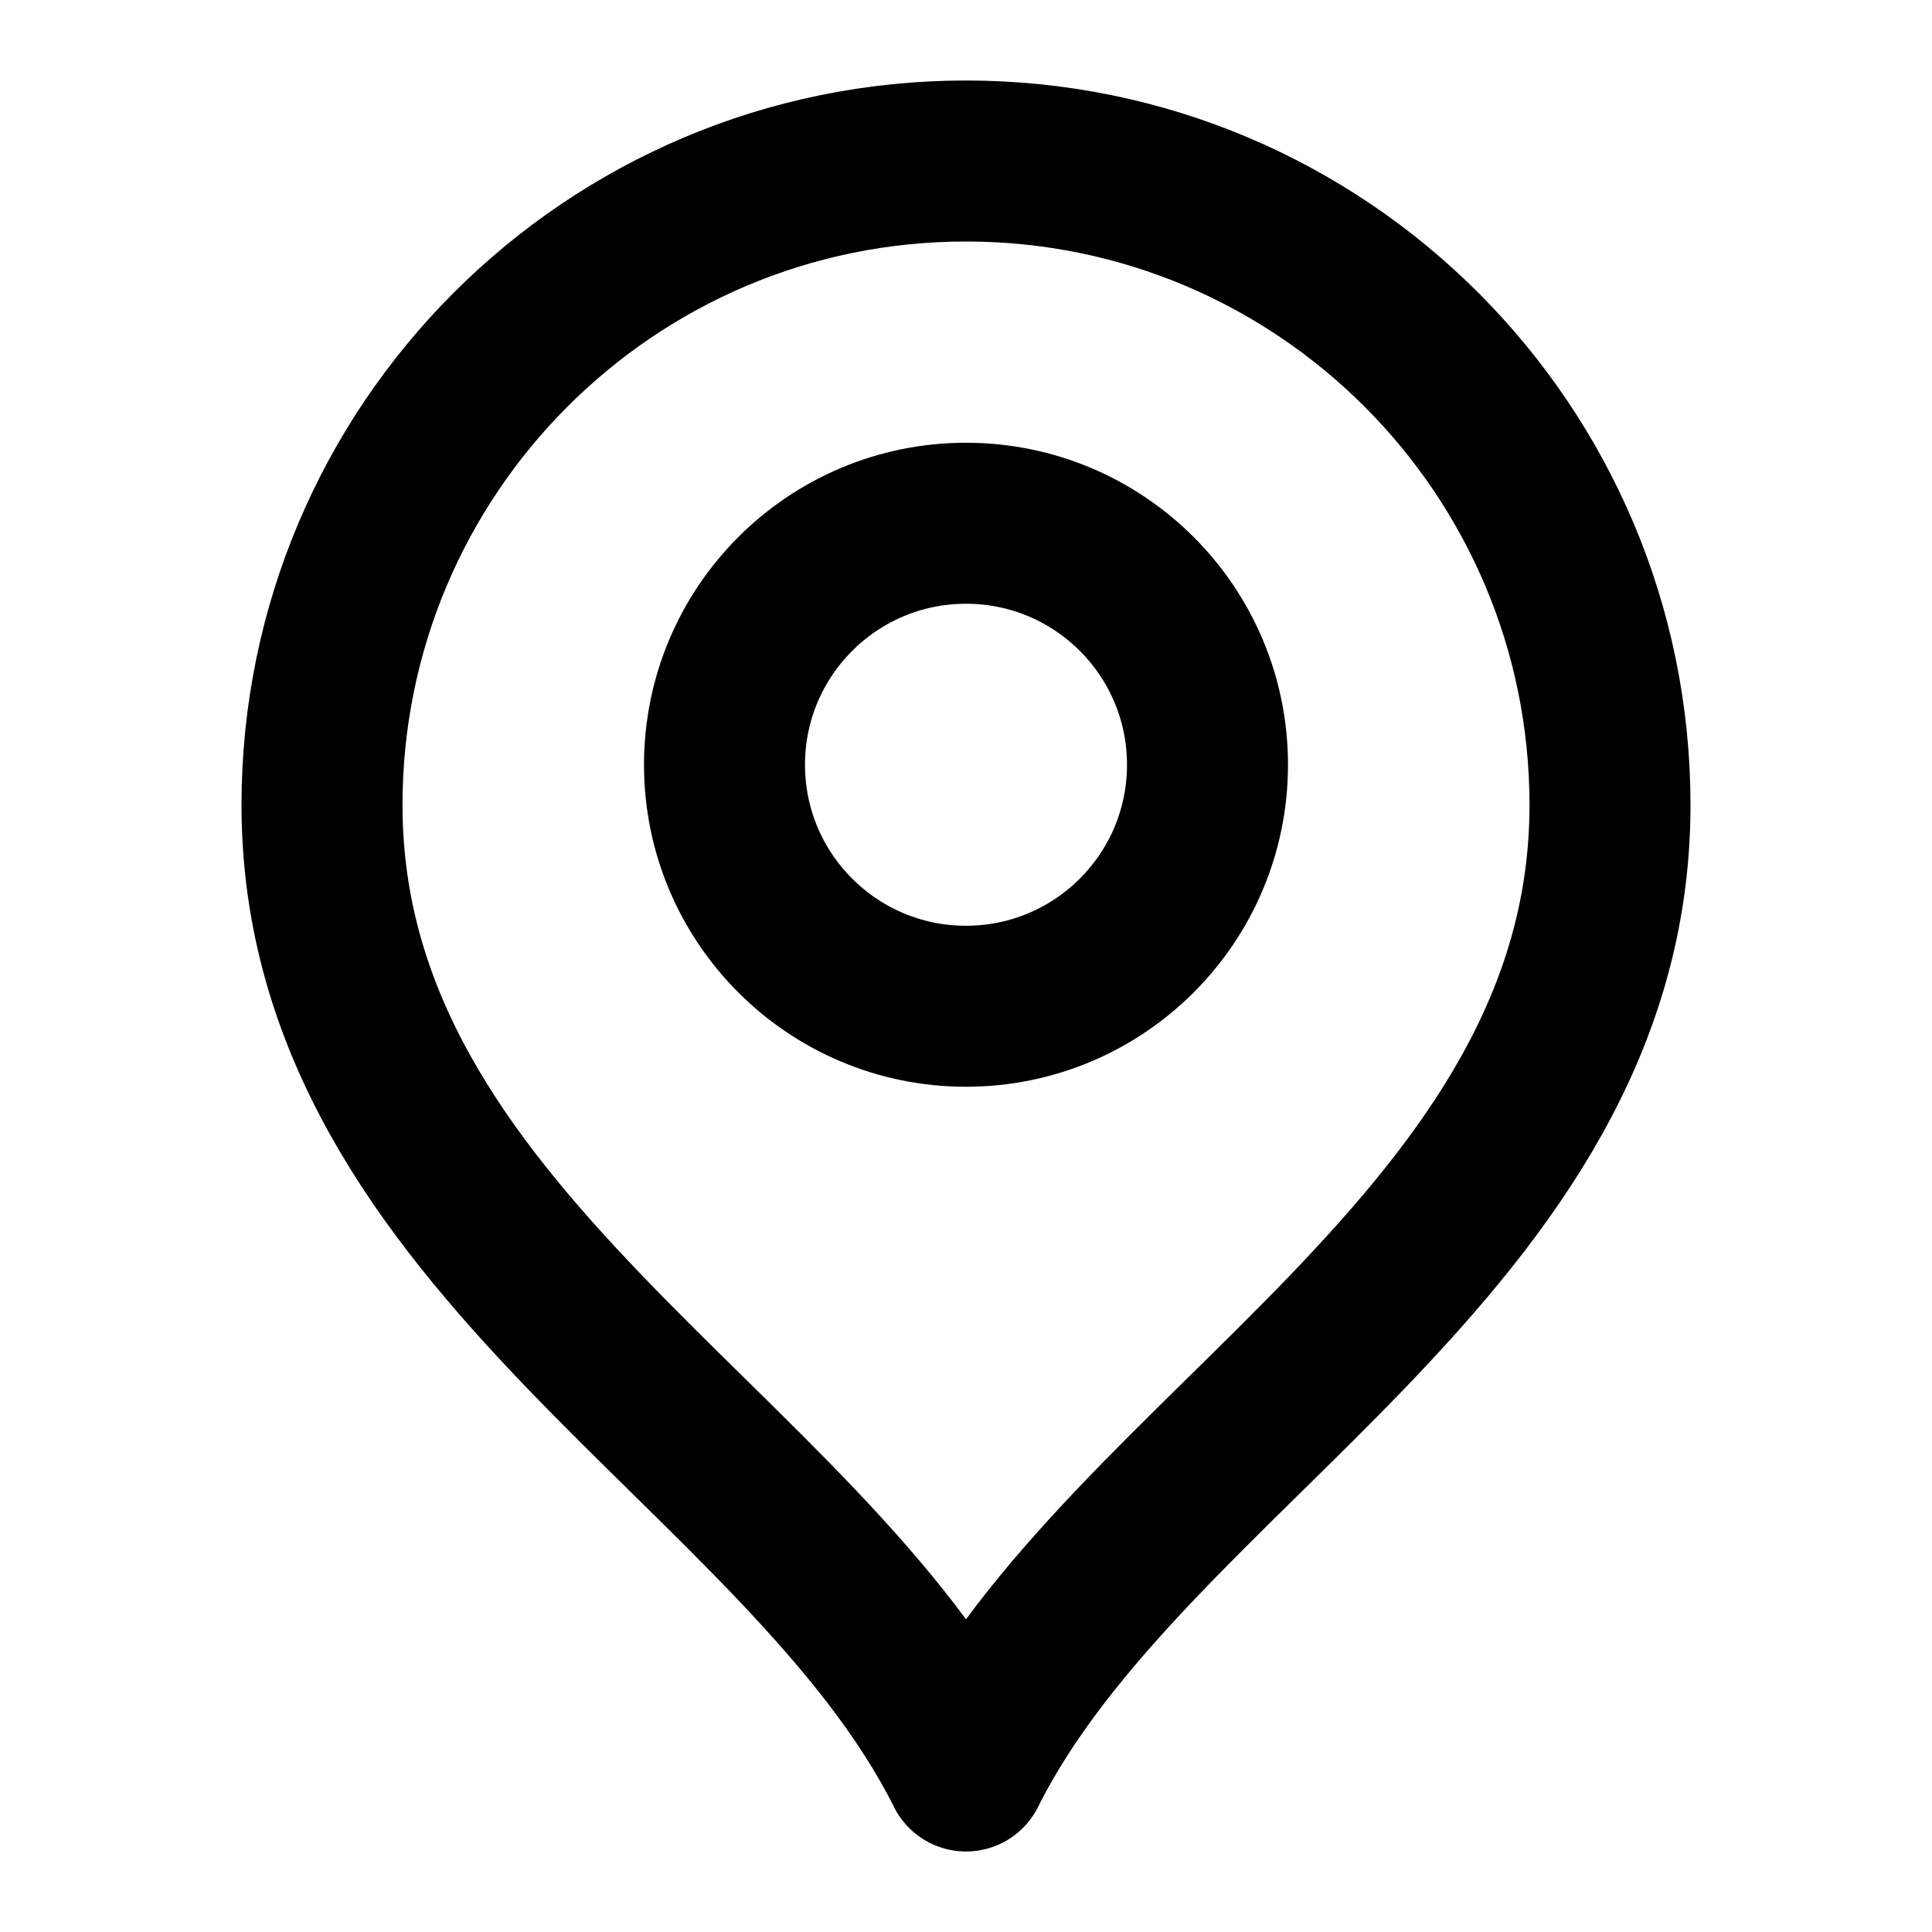
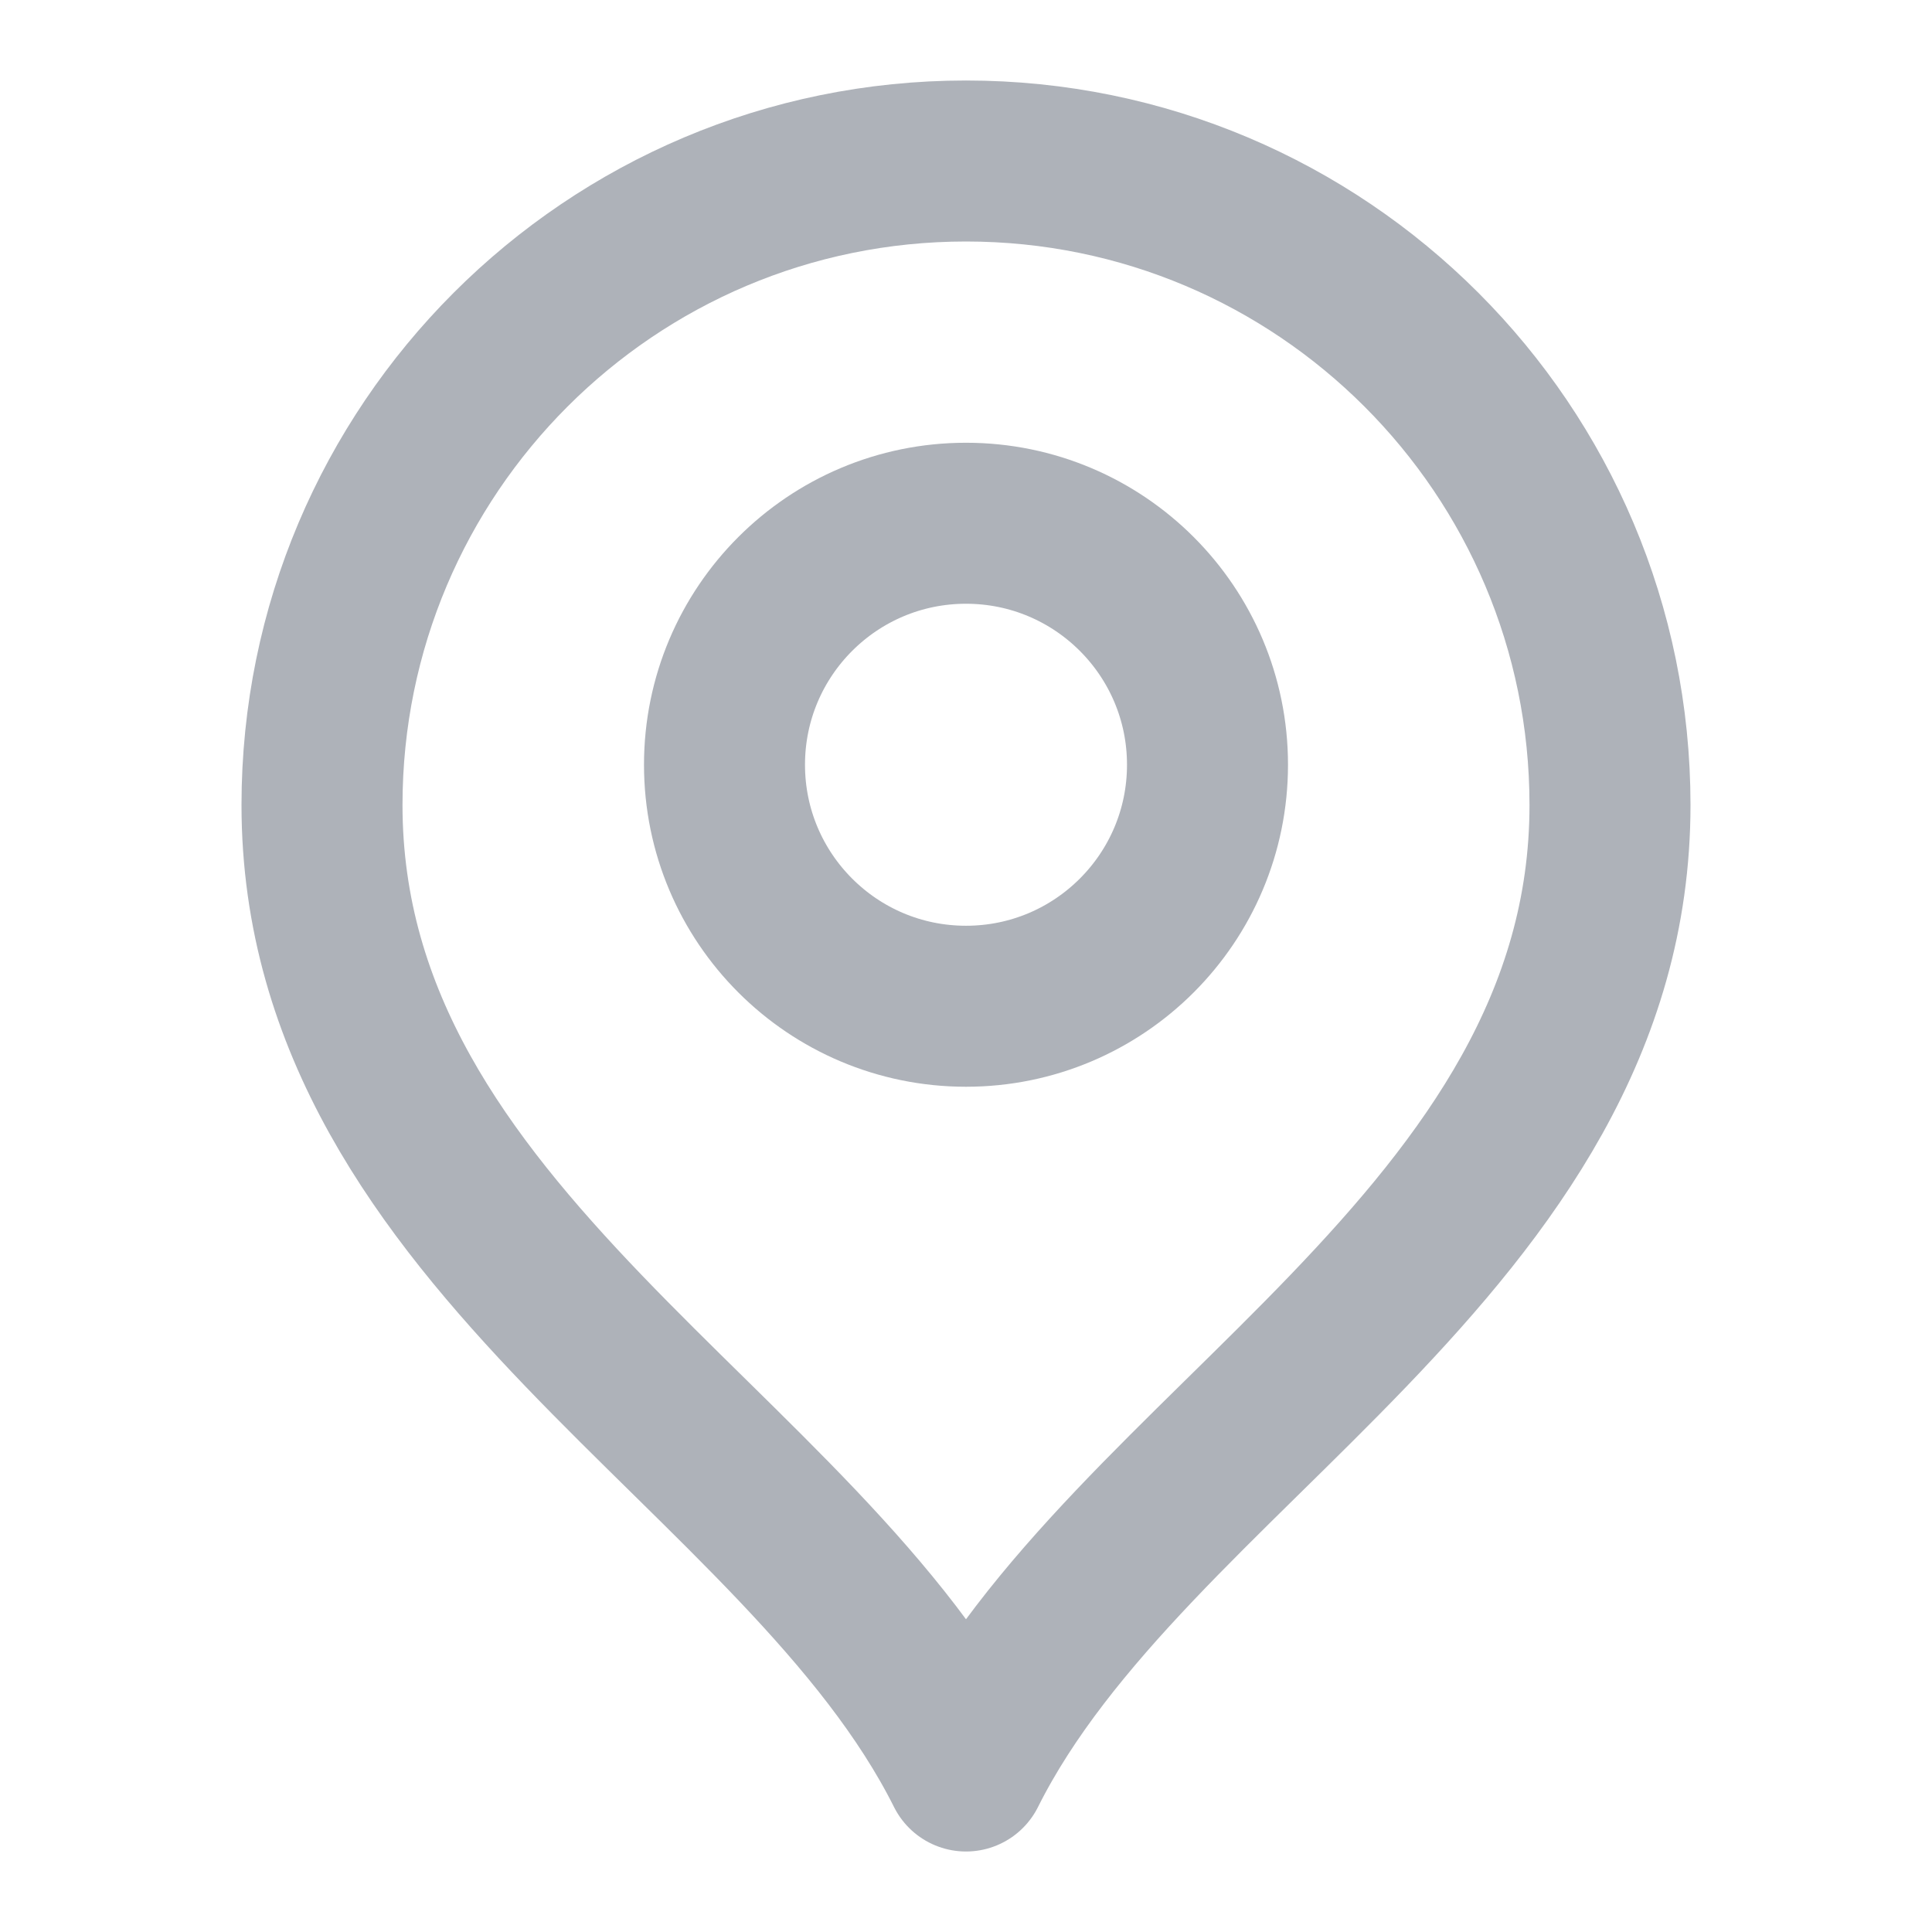
<svg xmlns="http://www.w3.org/2000/svg" width="800px" height="800px" viewBox="0 0 24 24" fill="none">
-   <path d="M12 12.5C13.657 12.5 15 11.157 15 9.5C15 7.843 13.657 6.5 12 6.5C10.343 6.5 9 7.843 9 9.5C9 11.157 10.343 12.5 12 12.5Z" stroke="#000000" stroke-width="2" stroke-linecap="round" stroke-linejoin="round" />
-   <path d="M12 22C14 18 20 15.418 20 10C20 5.582 16.418 2 12 2C7.582 2 4 5.582 4 10C4 15.418 10 18 12 22Z" stroke="#000000" stroke-width="2" stroke-linecap="round" stroke-linejoin="round" />
+   <path d="M12 12.5C13.657 12.5 15 11.157 15 9.5C15 7.843 13.657 6.5 12 6.5C10.343 6.5 9 7.843 9 9.5C9 11.157 10.343 12.5 12 12.5Z" stroke="#AEB2B9" stroke-width="2" stroke-linecap="round" stroke-linejoin="round" />
+   <path d="M12 22C14 18 20 15.418 20 10C20 5.582 16.418 2 12 2C7.582 2 4 5.582 4 10C4 15.418 10 18 12 22Z" stroke="#AEB2B9" stroke-width="2" stroke-linecap="round" stroke-linejoin="round" />
</svg>
